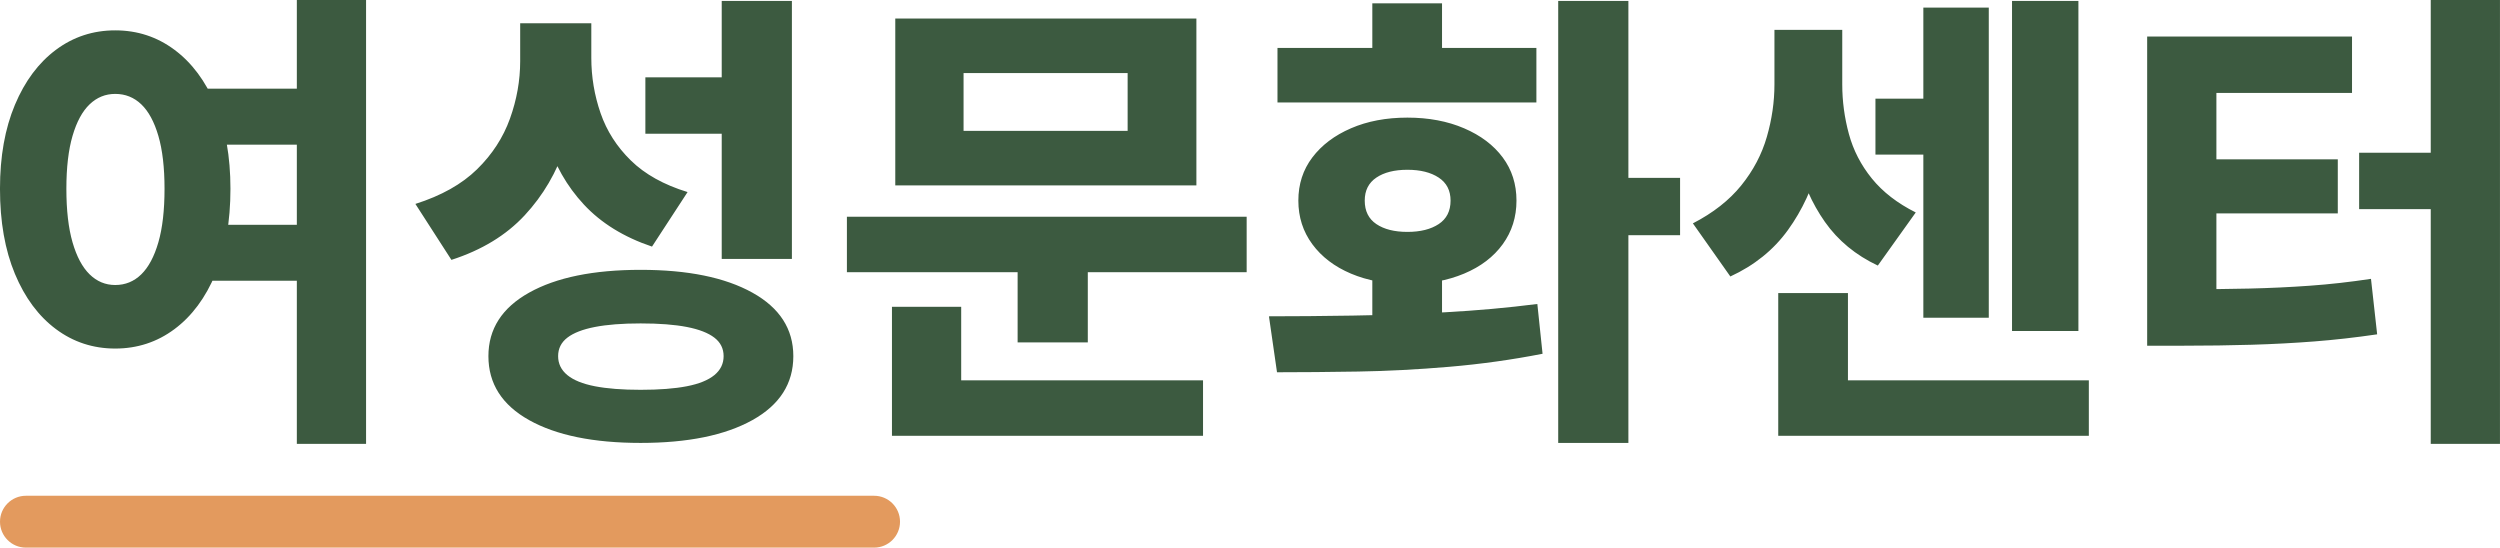
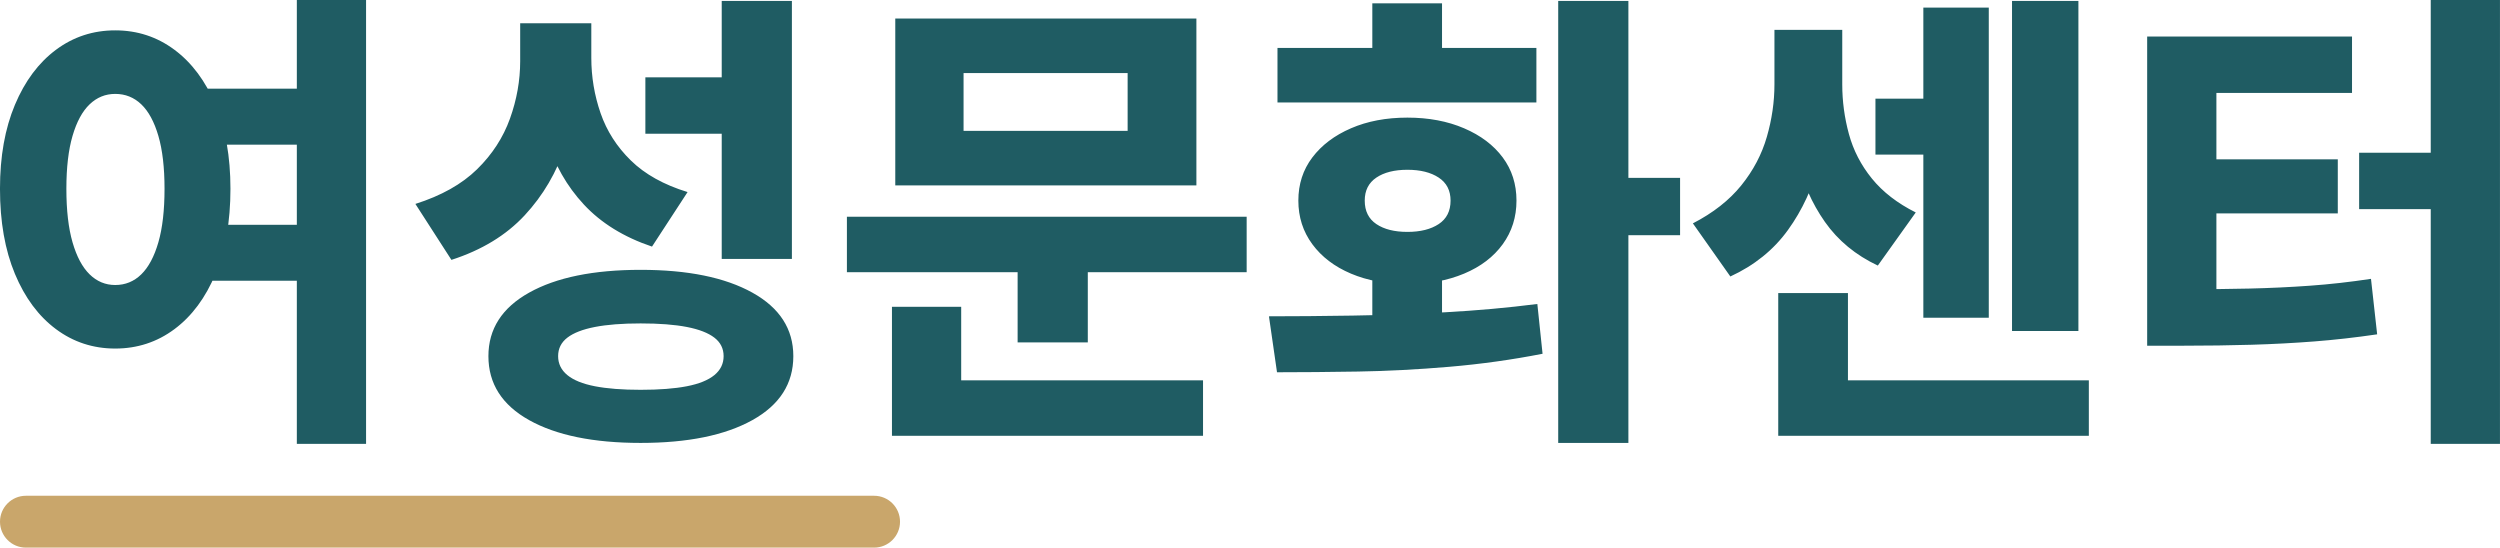
<svg xmlns="http://www.w3.org/2000/svg" viewBox="3.33 -53.89 337.41 73.90" role="img" aria-label="여성문화센터">
-   <path d="M29.056 -41.92H44.8V-34.368H29.056ZM29.056 -23.552H44.8V-16.0H29.056ZM18.88 -49.792Q23.36 -49.792 26.88 -47.168Q30.4 -44.544 32.416 -39.744Q34.432 -34.944 34.432 -28.416Q34.432 -21.76 32.416 -16.928Q30.4 -12.096 26.88 -9.472Q23.36 -6.848 18.88 -6.848Q14.4 -6.848 10.88 -9.472Q7.36 -12.096 5.344 -16.928Q3.328 -21.76 3.328 -28.416Q3.328 -34.944 5.344 -39.744Q7.36 -44.544 10.88 -47.168Q14.4 -49.792 18.88 -49.792ZM18.88 -41.216Q16.896 -41.216 15.424 -39.808Q13.952 -38.4 13.12 -35.552Q12.288 -32.704 12.288 -28.416Q12.288 -24.064 13.12 -21.184Q13.952 -18.304 15.424 -16.864Q16.896 -15.424 18.88 -15.424Q20.928 -15.424 22.4 -16.864Q23.872 -18.304 24.704 -21.184Q25.536 -24.064 25.536 -28.416Q25.536 -32.704 24.704 -35.552Q23.872 -38.4 22.4 -39.808Q20.928 -41.216 18.88 -41.216ZM43.392 -53.888H52.736V6.016H43.392ZM73.536 -50.752H81.408V-45.632Q81.408 -39.616 79.648 -34.24Q77.888 -28.864 74.144 -24.832Q70.4 -20.8 64.256 -18.816L59.392 -26.368Q64.64 -28.032 67.712 -31.04Q70.784 -34.048 72.16 -37.888Q73.536 -41.728 73.536 -45.632ZM75.584 -50.752H83.136V-46.08Q83.136 -42.24 84.384 -38.624Q85.632 -35.008 88.48 -32.224Q91.328 -29.44 96.128 -27.968L91.328 -20.608Q85.632 -22.528 82.144 -26.272Q78.656 -30.016 77.12 -35.136Q75.584 -40.256 75.584 -46.08ZM100.736 -53.76H110.208V-18.944H100.736ZM89.792 -17.472Q99.328 -17.472 104.864 -14.4Q110.4 -11.328 110.4 -5.824Q110.4 -0.256 104.864 2.816Q99.328 5.888 89.792 5.888Q80.256 5.888 74.752 2.816Q69.248 -0.256 69.248 -5.824Q69.248 -11.328 74.752 -14.4Q80.256 -17.472 89.792 -17.472ZM89.792 -10.24Q86.08 -10.24 83.616 -9.76Q81.152 -9.28 79.904 -8.32Q78.656 -7.36 78.656 -5.824Q78.656 -4.288 79.904 -3.264Q81.152 -2.24 83.616 -1.76Q86.08 -1.28 89.792 -1.28Q93.568 -1.28 96.032 -1.76Q98.496 -2.24 99.744 -3.264Q100.992 -4.288 100.992 -5.824Q100.992 -7.36 99.744 -8.32Q98.496 -9.28 96.032 -9.76Q93.568 -10.24 89.792 -10.24ZM90.432 -43.456H102.016V-35.84H90.432ZM117.632 -24.64H171.584V-17.152H117.632ZM140.672 -19.904H150.144V-7.68H140.672ZM124.16 -51.392H164.8V-28.864H124.16ZM155.52 -44.032H133.376V-36.224H155.52ZM123.712 -2.56H165.696V4.928H123.712ZM123.712 -12.48H133.056V-0.128H123.712ZM188.544 -18.56H197.952V-8.896H188.544ZM213.632 -53.76H223.104V5.888H213.632ZM219.712 -29.888H230.08V-22.144H219.712ZM175.68 -3.648 174.592 -11.2Q179.776 -11.2 185.856 -11.296Q191.936 -11.392 198.368 -11.744Q204.8 -12.096 210.816 -12.864L211.52 -6.144Q205.312 -4.928 198.912 -4.384Q192.512 -3.84 186.624 -3.744Q180.736 -3.648 175.68 -3.648ZM175.744 -47.424H210.688V-40.064H175.744ZM193.28 -38.016Q197.568 -38.016 200.928 -36.576Q204.288 -35.136 206.144 -32.64Q208.0 -30.144 208.0 -26.816Q208.0 -23.488 206.144 -20.928Q204.288 -18.368 200.928 -16.96Q197.568 -15.552 193.28 -15.552Q188.992 -15.552 185.664 -16.96Q182.336 -18.368 180.448 -20.928Q178.56 -23.488 178.56 -26.816Q178.56 -30.144 180.448 -32.64Q182.336 -35.136 185.664 -36.576Q188.992 -38.016 193.28 -38.016ZM193.28 -30.976Q190.656 -30.976 189.088 -29.92Q187.52 -28.864 187.52 -26.816Q187.52 -24.704 189.088 -23.648Q190.656 -22.592 193.28 -22.592Q195.904 -22.592 197.504 -23.648Q199.104 -24.704 199.104 -26.816Q199.104 -28.864 197.504 -29.92Q195.904 -30.976 193.28 -30.976ZM188.544 -53.44H197.952V-41.792H188.544ZM256.448 -40.576H265.408V-33.024H256.448ZM274.88 -53.76H283.84V-9.216H274.88ZM262.912 -52.864H271.744V-11.008H262.912ZM243.328 -2.56H285.248V4.928H243.328ZM243.328 -14.336H252.736V2.24H243.328ZM242.816 -49.856H250.176V-42.496Q250.176 -37.12 248.864 -32.0Q247.552 -26.88 244.64 -22.848Q241.728 -18.816 236.864 -16.576L231.808 -23.744Q235.904 -25.856 238.336 -28.864Q240.768 -31.872 241.792 -35.424Q242.816 -38.976 242.816 -42.496ZM244.736 -49.856H251.968V-42.496Q251.968 -39.104 252.864 -35.808Q253.76 -32.512 255.968 -29.792Q258.176 -27.072 261.888 -25.216L256.768 -18.048Q252.288 -20.16 249.632 -23.936Q246.976 -27.712 245.856 -32.512Q244.736 -37.312 244.736 -42.496ZM331.392 -53.888H340.736V6.016H331.392ZM321.728 -33.28H332.416V-25.664H321.728ZM293.12 -14.848H297.984Q302.72 -14.848 306.88 -14.944Q311.04 -15.04 315.072 -15.328Q319.104 -15.616 323.328 -16.256L324.16 -8.768Q319.808 -8.128 315.68 -7.808Q311.552 -7.488 307.2 -7.36Q302.848 -7.232 297.984 -7.232H293.12ZM293.12 -48.96H320.768V-41.344H302.464V-12.48H293.12ZM300.352 -32.384H318.848V-25.088H300.352Z" fill="#3C5A40" />
-   <rect x="3.33" y="13.02" width="121.47" height="7" rx="3.5" fill="#E39A5E" />
+   <path d="M29.056 -41.92H44.8V-34.368H29.056ZM29.056 -23.552H44.8V-16.0H29.056ZM18.88 -49.792Q23.36 -49.792 26.88 -47.168Q30.4 -44.544 32.416 -39.744Q34.432 -34.944 34.432 -28.416Q34.432 -21.76 32.416 -16.928Q30.4 -12.096 26.88 -9.472Q23.36 -6.848 18.88 -6.848Q14.4 -6.848 10.88 -9.472Q7.36 -12.096 5.344 -16.928Q3.328 -21.76 3.328 -28.416Q3.328 -34.944 5.344 -39.744Q7.36 -44.544 10.88 -47.168Q14.4 -49.792 18.88 -49.792ZM18.88 -41.216Q16.896 -41.216 15.424 -39.808Q13.952 -38.4 13.12 -35.552Q12.288 -32.704 12.288 -28.416Q12.288 -24.064 13.12 -21.184Q13.952 -18.304 15.424 -16.864Q16.896 -15.424 18.88 -15.424Q20.928 -15.424 22.4 -16.864Q23.872 -18.304 24.704 -21.184Q25.536 -24.064 25.536 -28.416Q25.536 -32.704 24.704 -35.552Q23.872 -38.4 22.4 -39.808Q20.928 -41.216 18.88 -41.216ZM43.392 -53.888H52.736V6.016H43.392ZM73.536 -50.752H81.408V-45.632Q81.408 -39.616 79.648 -34.24Q77.888 -28.864 74.144 -24.832Q70.4 -20.8 64.256 -18.816L59.392 -26.368Q64.64 -28.032 67.712 -31.04Q70.784 -34.048 72.16 -37.888Q73.536 -41.728 73.536 -45.632ZM75.584 -50.752H83.136V-46.08Q83.136 -42.24 84.384 -38.624Q85.632 -35.008 88.48 -32.224Q91.328 -29.44 96.128 -27.968L91.328 -20.608Q85.632 -22.528 82.144 -26.272Q78.656 -30.016 77.12 -35.136Q75.584 -40.256 75.584 -46.08ZM100.736 -53.76H110.208V-18.944H100.736ZM89.792 -17.472Q99.328 -17.472 104.864 -14.4Q110.4 -11.328 110.4 -5.824Q110.4 -0.256 104.864 2.816Q99.328 5.888 89.792 5.888Q80.256 5.888 74.752 2.816Q69.248 -0.256 69.248 -5.824Q69.248 -11.328 74.752 -14.4Q80.256 -17.472 89.792 -17.472ZM89.792 -10.24Q86.08 -10.24 83.616 -9.76Q81.152 -9.28 79.904 -8.32Q78.656 -7.36 78.656 -5.824Q78.656 -4.288 79.904 -3.264Q81.152 -2.24 83.616 -1.76Q86.08 -1.28 89.792 -1.28Q93.568 -1.28 96.032 -1.76Q98.496 -2.24 99.744 -3.264Q100.992 -4.288 100.992 -5.824Q100.992 -7.36 99.744 -8.32Q98.496 -9.28 96.032 -9.76Q93.568 -10.24 89.792 -10.24ZM90.432 -43.456H102.016V-35.84H90.432ZM117.632 -24.64H171.584V-17.152H117.632ZM140.672 -19.904H150.144V-7.68H140.672ZM124.16 -51.392H164.8V-28.864H124.16ZM155.52 -44.032H133.376V-36.224H155.52ZM123.712 -2.56H165.696V4.928H123.712ZM123.712 -12.48H133.056V-0.128H123.712ZM188.544 -18.56H197.952V-8.896H188.544ZM213.632 -53.76H223.104V5.888H213.632ZM219.712 -29.888H230.08V-22.144H219.712ZM175.68 -3.648 174.592 -11.2Q179.776 -11.2 185.856 -11.296Q191.936 -11.392 198.368 -11.744Q204.8 -12.096 210.816 -12.864L211.52 -6.144Q205.312 -4.928 198.912 -4.384Q192.512 -3.84 186.624 -3.744Q180.736 -3.648 175.68 -3.648ZM175.744 -47.424H210.688V-40.064H175.744ZM193.28 -38.016Q197.568 -38.016 200.928 -36.576Q204.288 -35.136 206.144 -32.64Q208.0 -30.144 208.0 -26.816Q208.0 -23.488 206.144 -20.928Q204.288 -18.368 200.928 -16.96Q197.568 -15.552 193.28 -15.552Q188.992 -15.552 185.664 -16.96Q182.336 -18.368 180.448 -20.928Q178.56 -23.488 178.56 -26.816Q178.56 -30.144 180.448 -32.64Q182.336 -35.136 185.664 -36.576Q188.992 -38.016 193.28 -38.016ZM193.28 -30.976Q190.656 -30.976 189.088 -29.92Q187.52 -28.864 187.52 -26.816Q187.52 -24.704 189.088 -23.648Q190.656 -22.592 193.28 -22.592Q195.904 -22.592 197.504 -23.648Q199.104 -24.704 199.104 -26.816Q199.104 -28.864 197.504 -29.92Q195.904 -30.976 193.28 -30.976ZM188.544 -53.44H197.952V-41.792H188.544ZM256.448 -40.576H265.408V-33.024H256.448ZM274.88 -53.76H283.84V-9.216H274.88ZM262.912 -52.864H271.744V-11.008H262.912ZM243.328 -2.56H285.248V4.928H243.328ZM243.328 -14.336H252.736V2.24H243.328ZM242.816 -49.856H250.176V-42.496Q250.176 -37.12 248.864 -32.0Q247.552 -26.88 244.64 -22.848Q241.728 -18.816 236.864 -16.576L231.808 -23.744Q235.904 -25.856 238.336 -28.864Q240.768 -31.872 241.792 -35.424Q242.816 -38.976 242.816 -42.496ZM244.736 -49.856H251.968V-42.496Q251.968 -39.104 252.864 -35.808Q253.76 -32.512 255.968 -29.792Q258.176 -27.072 261.888 -25.216L256.768 -18.048Q252.288 -20.16 249.632 -23.936Q246.976 -27.712 245.856 -32.512Q244.736 -37.312 244.736 -42.496ZM331.392 -53.888H340.736V6.016H331.392ZM321.728 -33.28H332.416V-25.664H321.728ZM293.12 -14.848H297.984Q302.72 -14.848 306.88 -14.944Q311.04 -15.04 315.072 -15.328Q319.104 -15.616 323.328 -16.256L324.16 -8.768Q319.808 -8.128 315.68 -7.808Q311.552 -7.488 307.2 -7.36Q302.848 -7.232 297.984 -7.232H293.12ZM293.12 -48.96H320.768V-41.344H302.464V-12.48H293.12ZM300.352 -32.384H318.848V-25.088H300.352Z" fill="#1F5C63" />
+   <rect x="3.33" y="13.02" width="121.47" height="7" rx="3.5" fill="#C9A66B" />
</svg>
